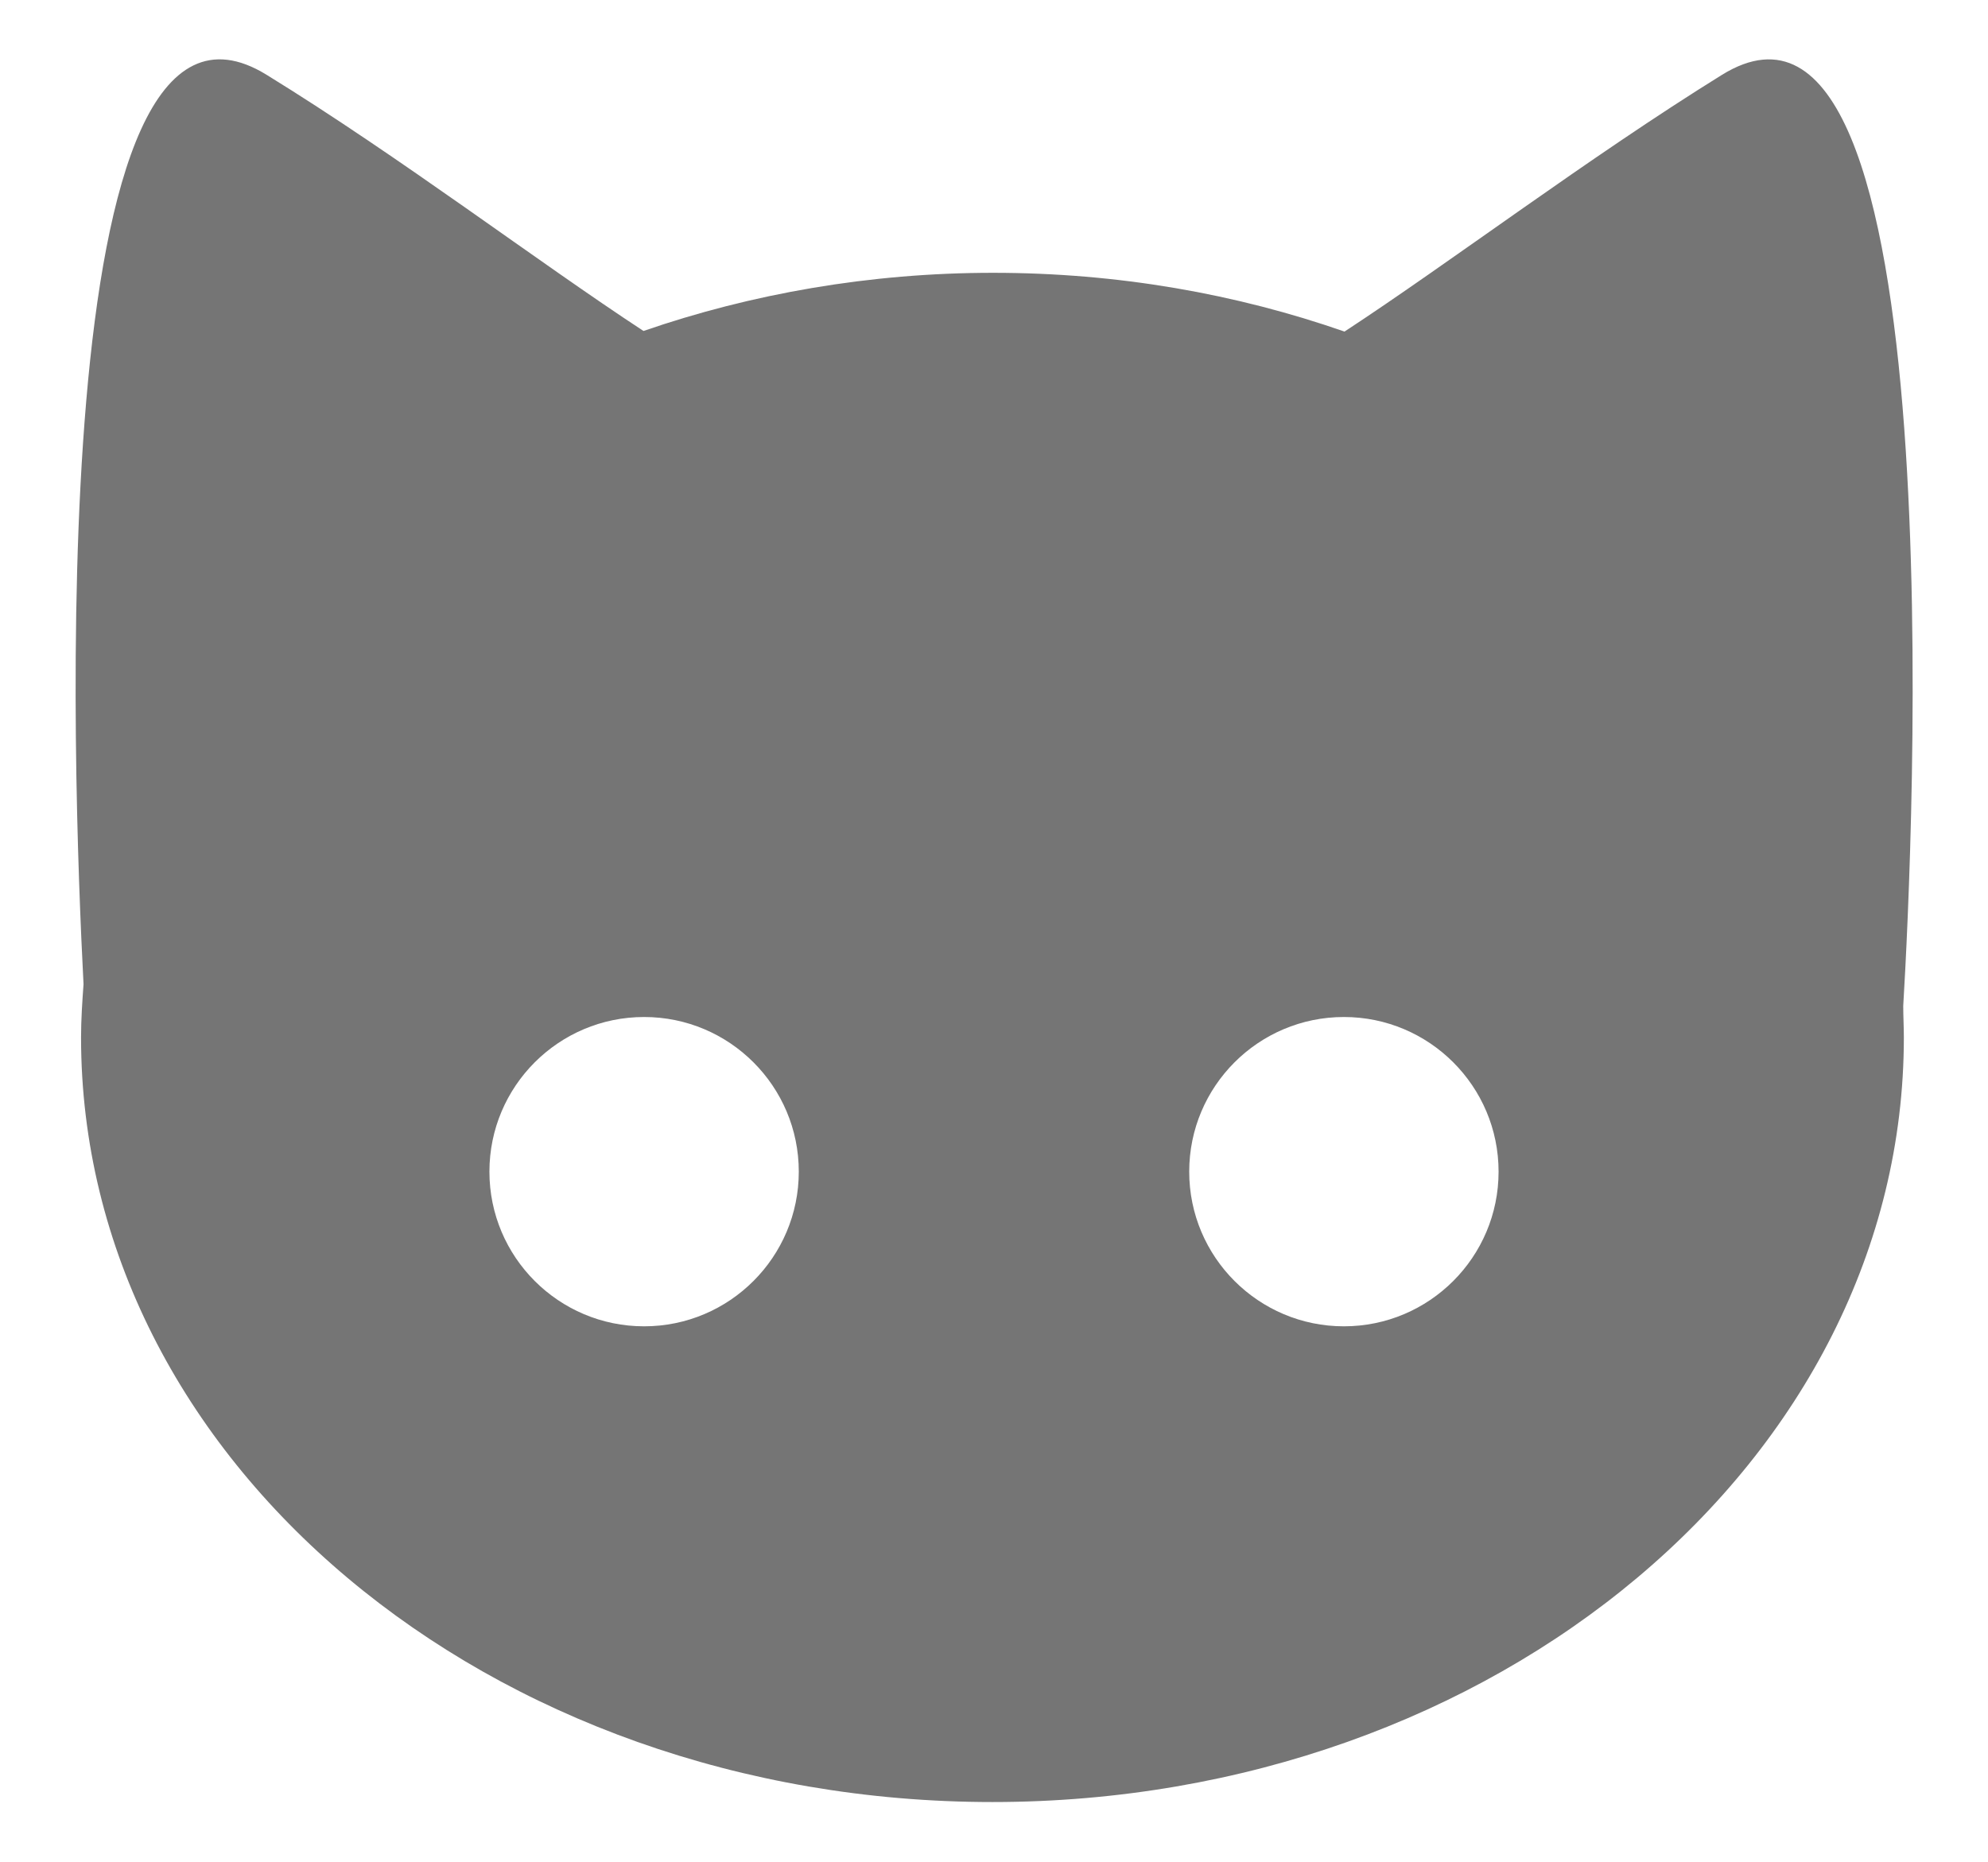
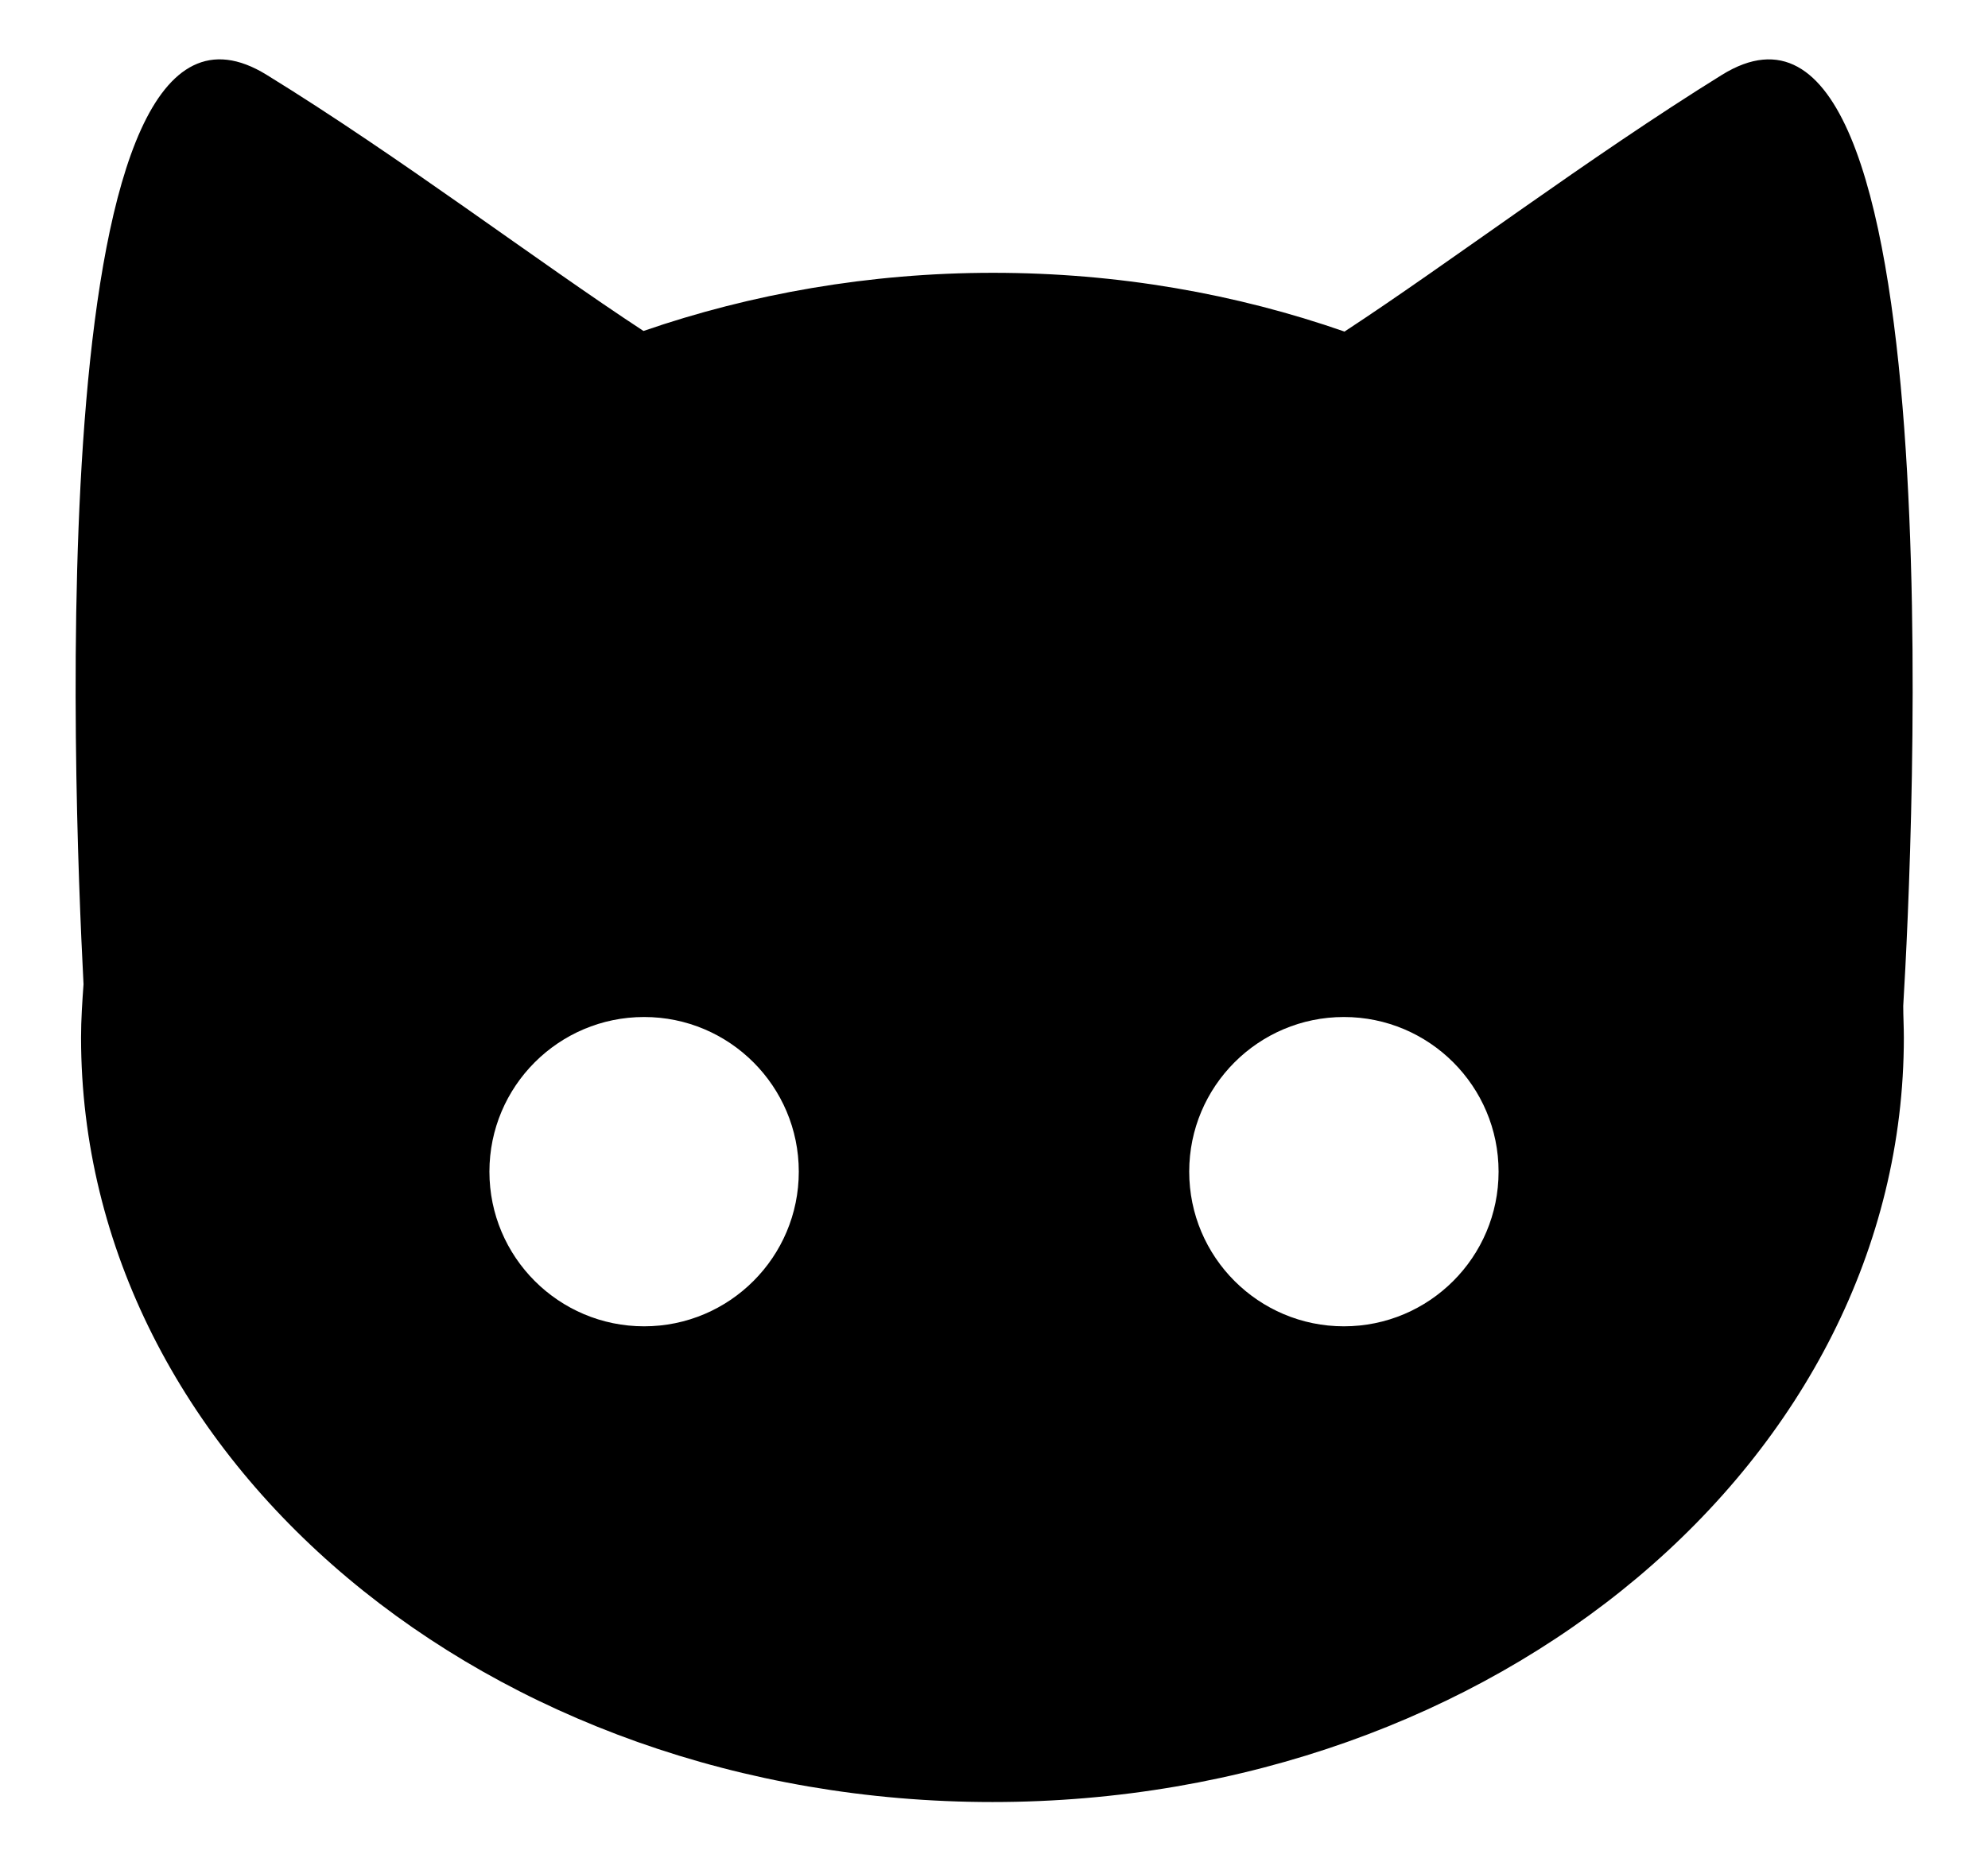
<svg xmlns="http://www.w3.org/2000/svg" version="1.1" id="Layer_1" xmlnssvg="http://www.w3.org/2000/svg" x="0px" y="0px" viewBox="0 0 321.3 300.9" style="enable-background:new 0 0 321.3 300.9;" xml:space="preserve">
  <style type="text/css">
- 	.st5{fill:#757575;stroke:#000000;stroke-opacity:0;}
+ 	.st5{fill:current;stroke:#000000;stroke-opacity:0;}
</style>
  <path class="st5" d="M278.3,12.1c-21.6,13.4-43.9,30.3-61,41.5c-17.5-6.1-36.6-9.5-56.8-9.5c-20,0-39.1,3.4-56.5,9.4  C86.9,42.3,64.7,25.4,43.1,12.1c-36.6-22.6-31.3,114.2-29.6,147c-0.2,2.8-0.4,5.7-0.4,8.6c0,68.3,65.9,123.6,147.3,123.6  s147.3-55.4,147.3-123.6c0-1.7-0.1-3.4-0.1-5.1C309.1,137.8,316.3-11.4,278.3,12.1z M104.1,214.4c-13.8,0-25-11.2-25-25  s11.2-25,25-25s25,11.2,25,25S117.9,214.4,104.1,214.4z M217.2,214.4c-13.8,0-25-11.2-25-25s11.2-25,25-25s25,11.2,25,25  S231,214.4,217.2,214.4z" />
</svg>
